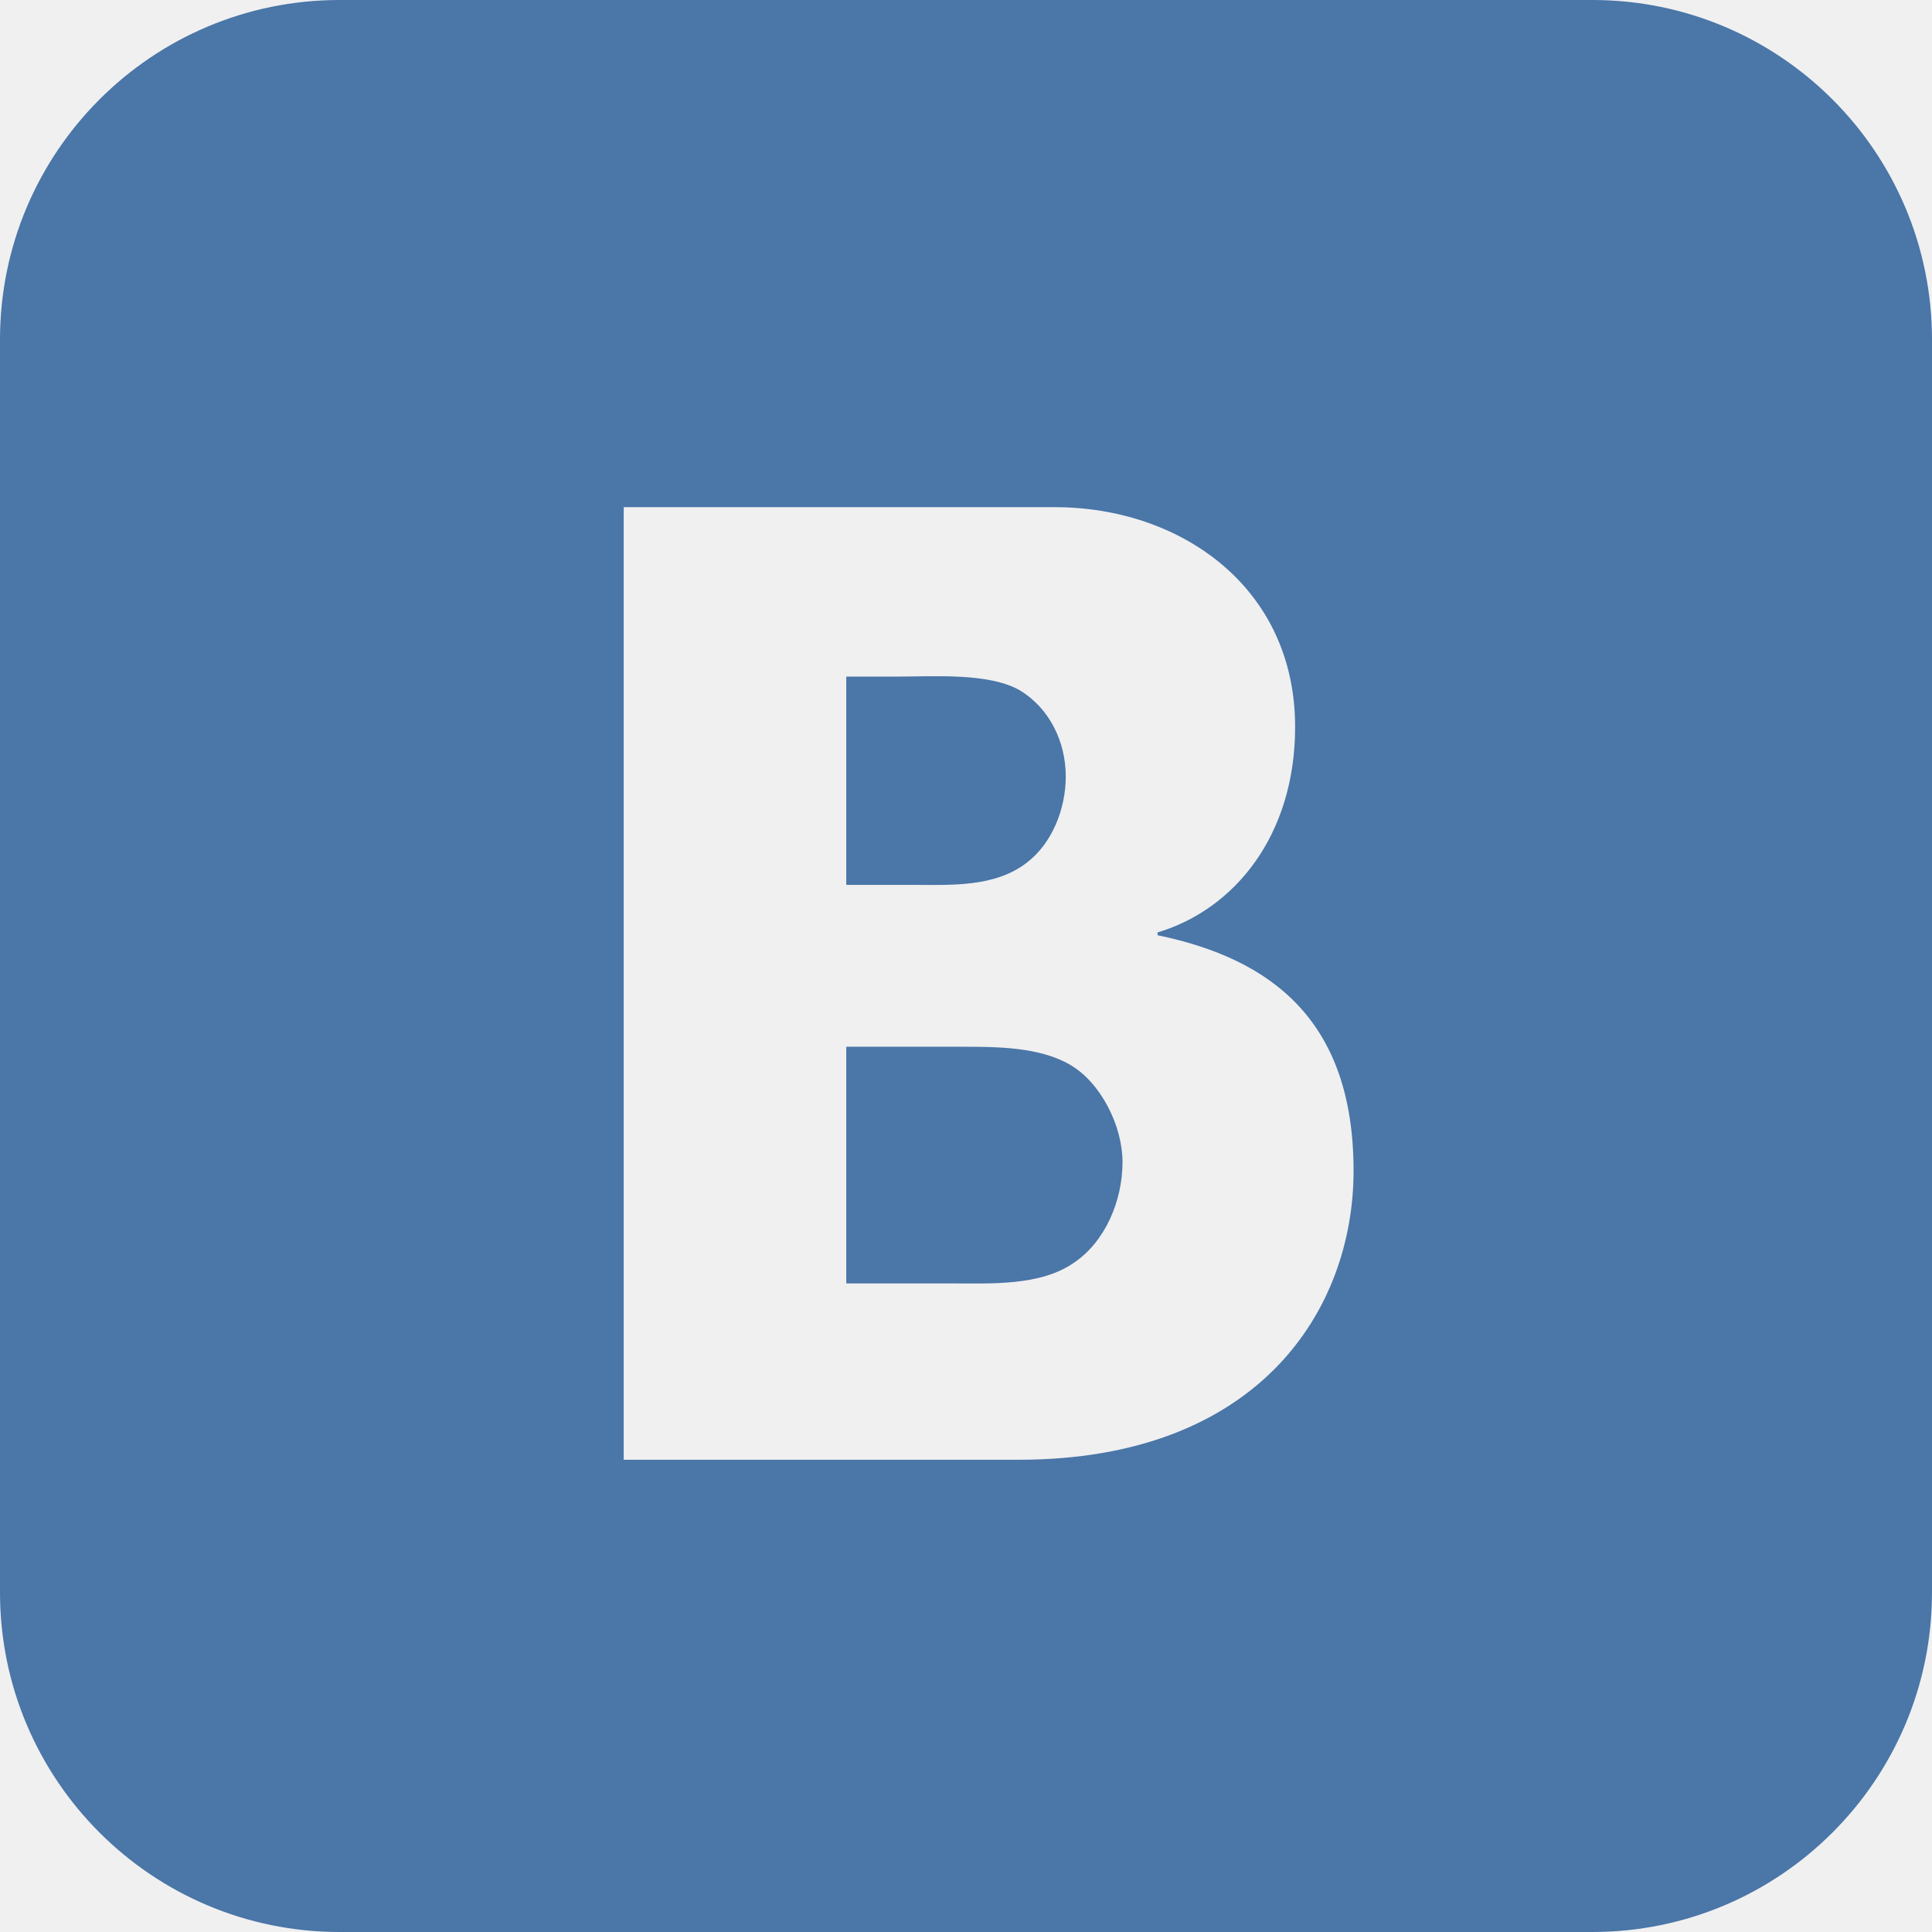
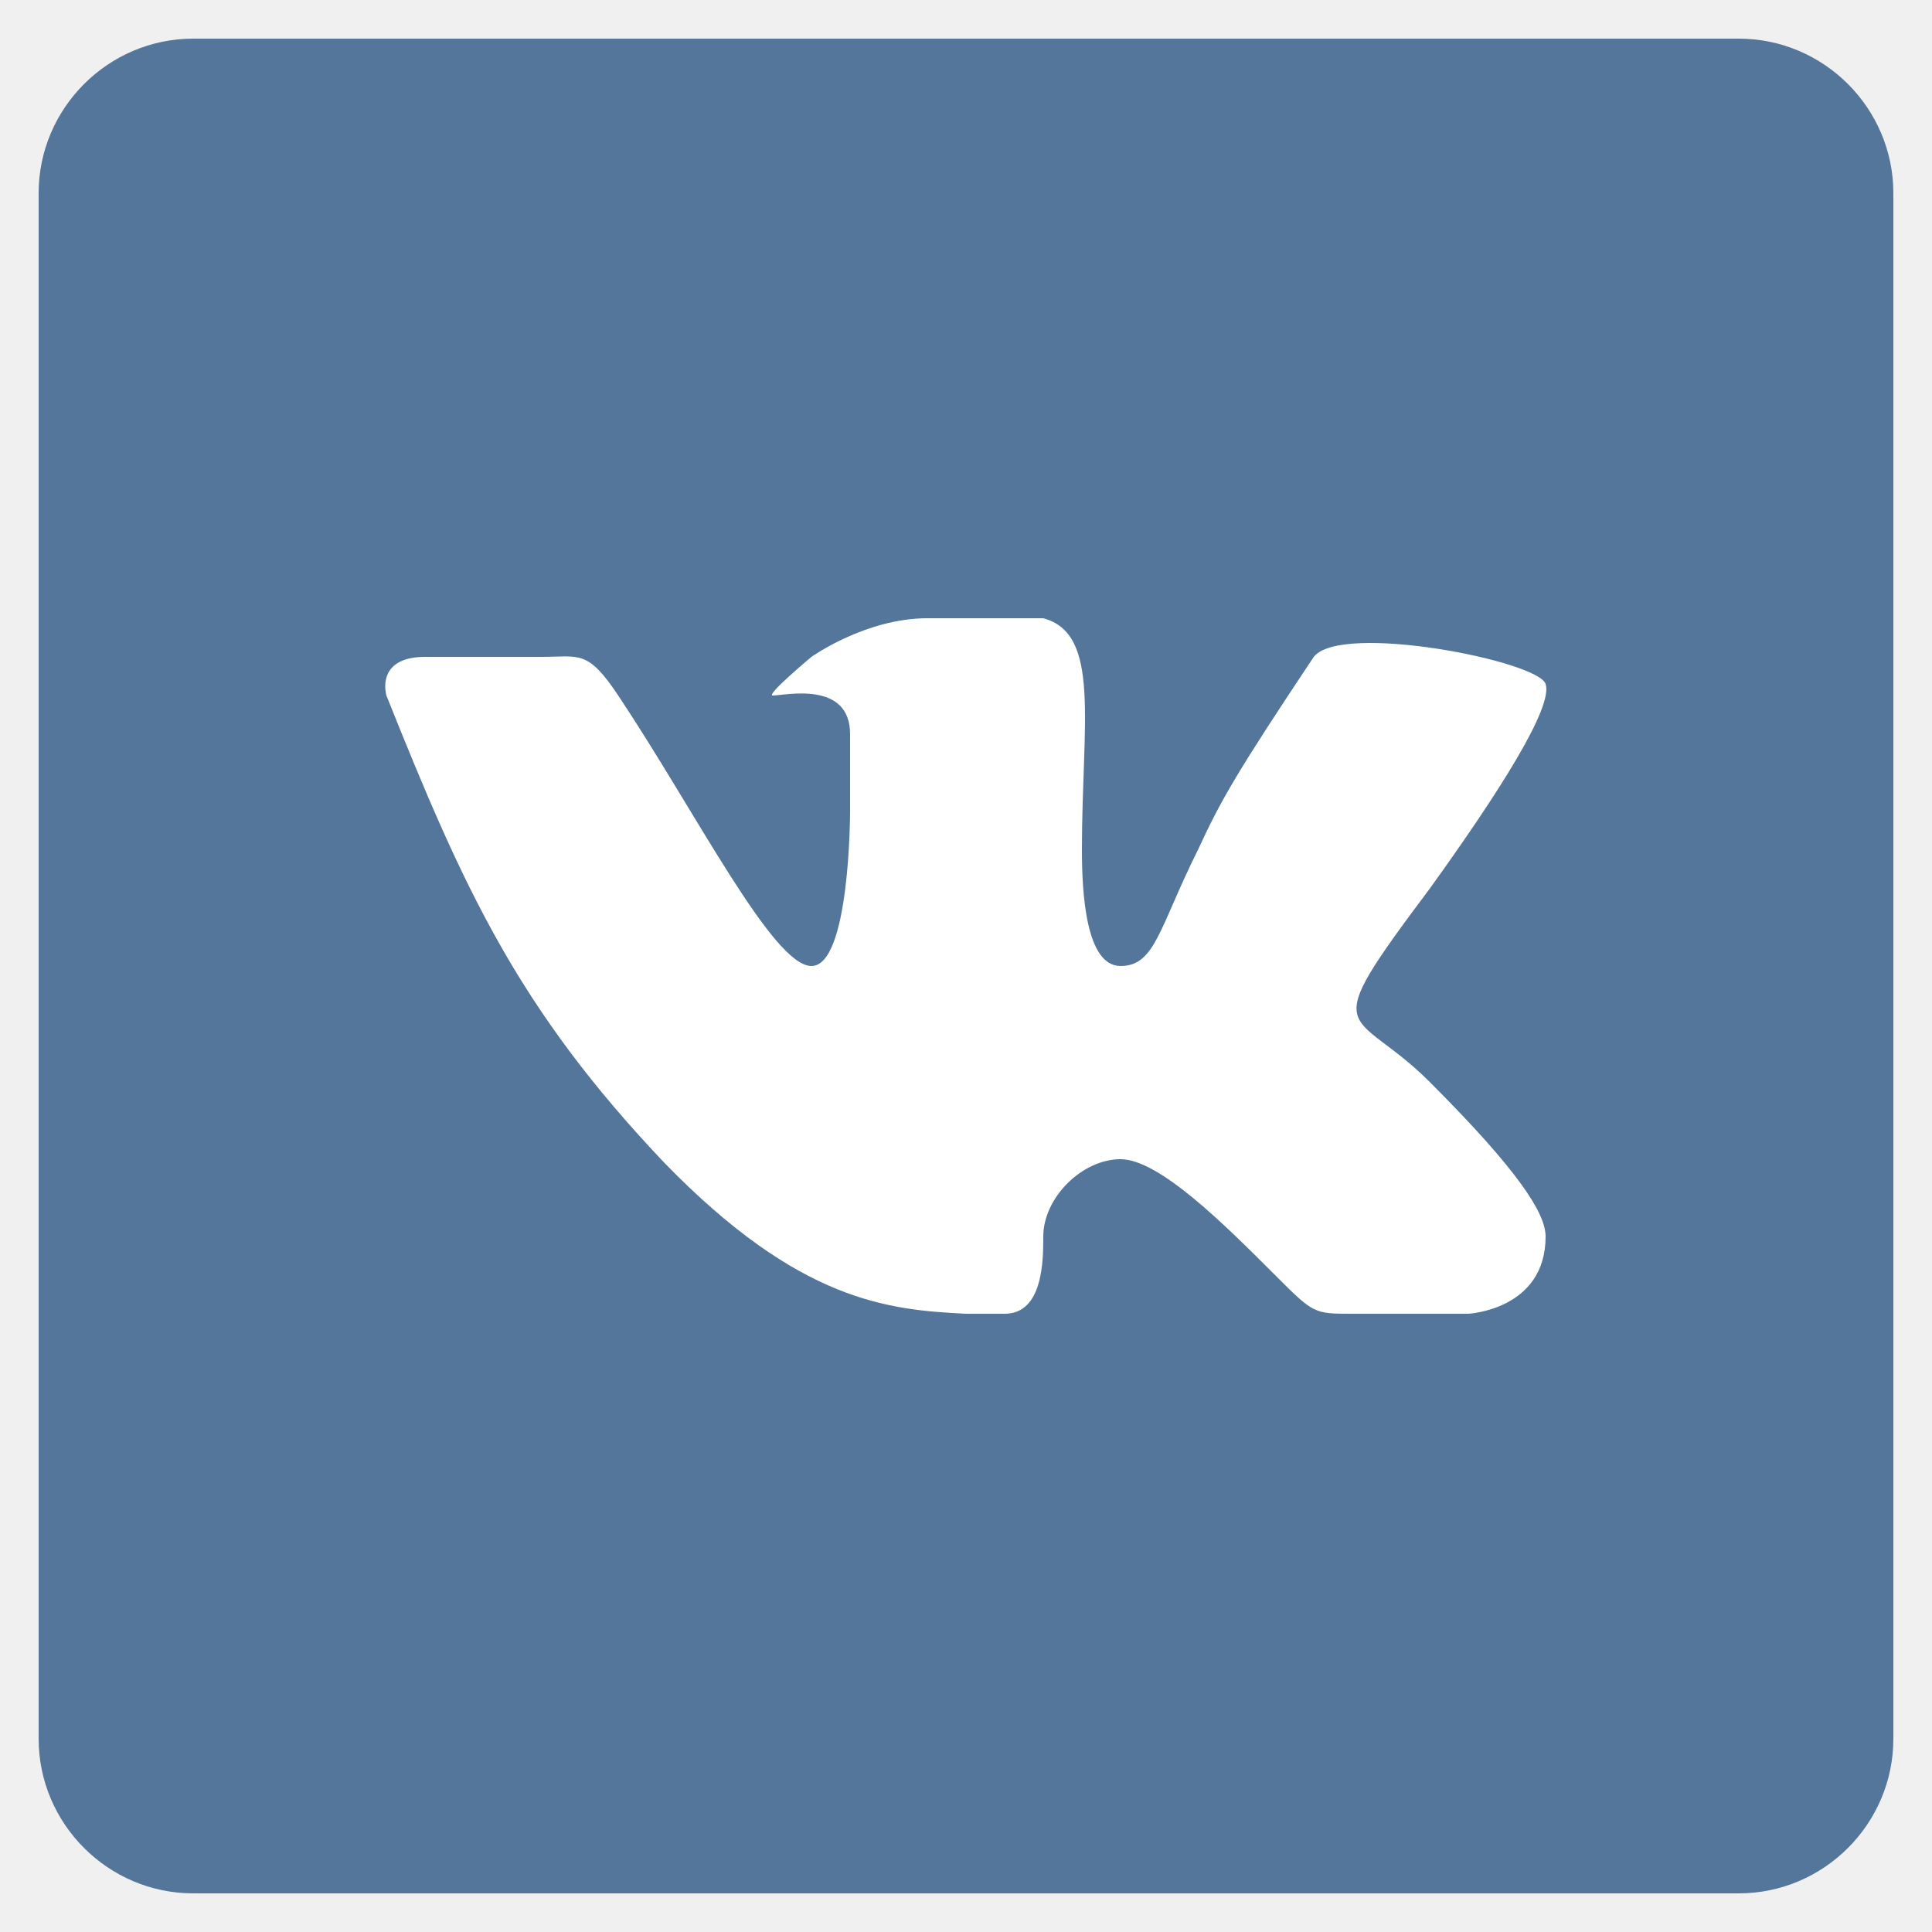
- <svg xmlns="http://www.w3.org/2000/svg" version="1.1" id="Capa_1" x="0px" y="0px" viewBox="0 0 96 96" style="enable-background:new 0 0 96 96;" xml:space="preserve">
-   <g>
-     <path fill="#4a76a8" d="M53.174,52.908c-1.539-0.896-3.678-0.896-5.416-0.896h-5.707v11.76h5.238   c1.939,0,4.412,0.139,6.084-1.035c1.535-1.033,2.404-3.061,2.404-4.992C55.777,55.951,54.709,53.805,53.174,52.908z M51.021,42.865   c1.27-0.967,1.936-2.691,1.936-4.279c0-1.725-0.801-3.381-2.27-4.277c-1.537-0.896-4.346-0.689-6.15-0.689h-2.486v10.35h3.289   C47.211,43.969,49.418,44.107,51.021,42.865z M79.125,0H16.873C7.555,0,0,7.555,0,16.875v62.25C0,88.443,7.555,96,16.873,96h62.252   C88.443,96,96,88.443,96,79.125v-62.25C96,7.555,88.443,0,79.125,0z M50.604,72.535H30.992V25.201H52.42   c6.207,0,11.934,3.951,11.934,10.92c0,5.381-3.004,9.066-6.836,10.211v0.139c5.682,1.174,9.74,4.26,9.74,11.705   C67.258,65.066,62.566,72.535,50.604,72.535z" />
-   </g>
+ <svg xmlns="http://www.w3.org/2000/svg" enable-background="new 0 0 50 50" id="Layer_1" version="1.1" viewBox="0 0 50 50" xml:space="preserve">
+   <path d="M45,1H5C2.8,1,1,2.8,1,5v40c0,2.2,1.8,4,4,4h40c2.2,0,4-1.8,4-4V5C49,2.8,47.2,1,45,1z" fill="#54769B" />
+   <path d="M26,34c1,0,1-1.4,1-2c0-1,1-2,2-2s2.7,1.7,4,3c1,1,1,1,2,1s3,0,3,0s2-0.1,2-2c0-0.6-0.7-1.7-3-4  c-2-2-3-1,0-5c1.8-2.5,3.2-4.7,3-5.3c-0.2-0.6-5.3-1.6-6-0.7c-2,3-2.4,3.7-3,5c-1,2-1.1,3-2,3c-0.9,0-1-1.9-1-3c0-3.3,0.5-5.6-1-6  c0,0-2,0-3,0c-1.6,0-3,1-3,1s-1.2,1-1,1c0.3,0,2-0.4,2,1c0,1,0,2,0,2s0,4-1,4c-1,0-3-4-5-7c-0.8-1.2-1-1-2-1c-1.1,0-2,0-3,0  c-1,0-1.1,0.6-1,1c2,5,3.4,8.1,7.2,12.1c3.5,3.6,5.8,3.8,7.8,3.9C25.5,34,25,34,26,34z" fill="#FFFFFF" id="VK_1_" />
</svg>
